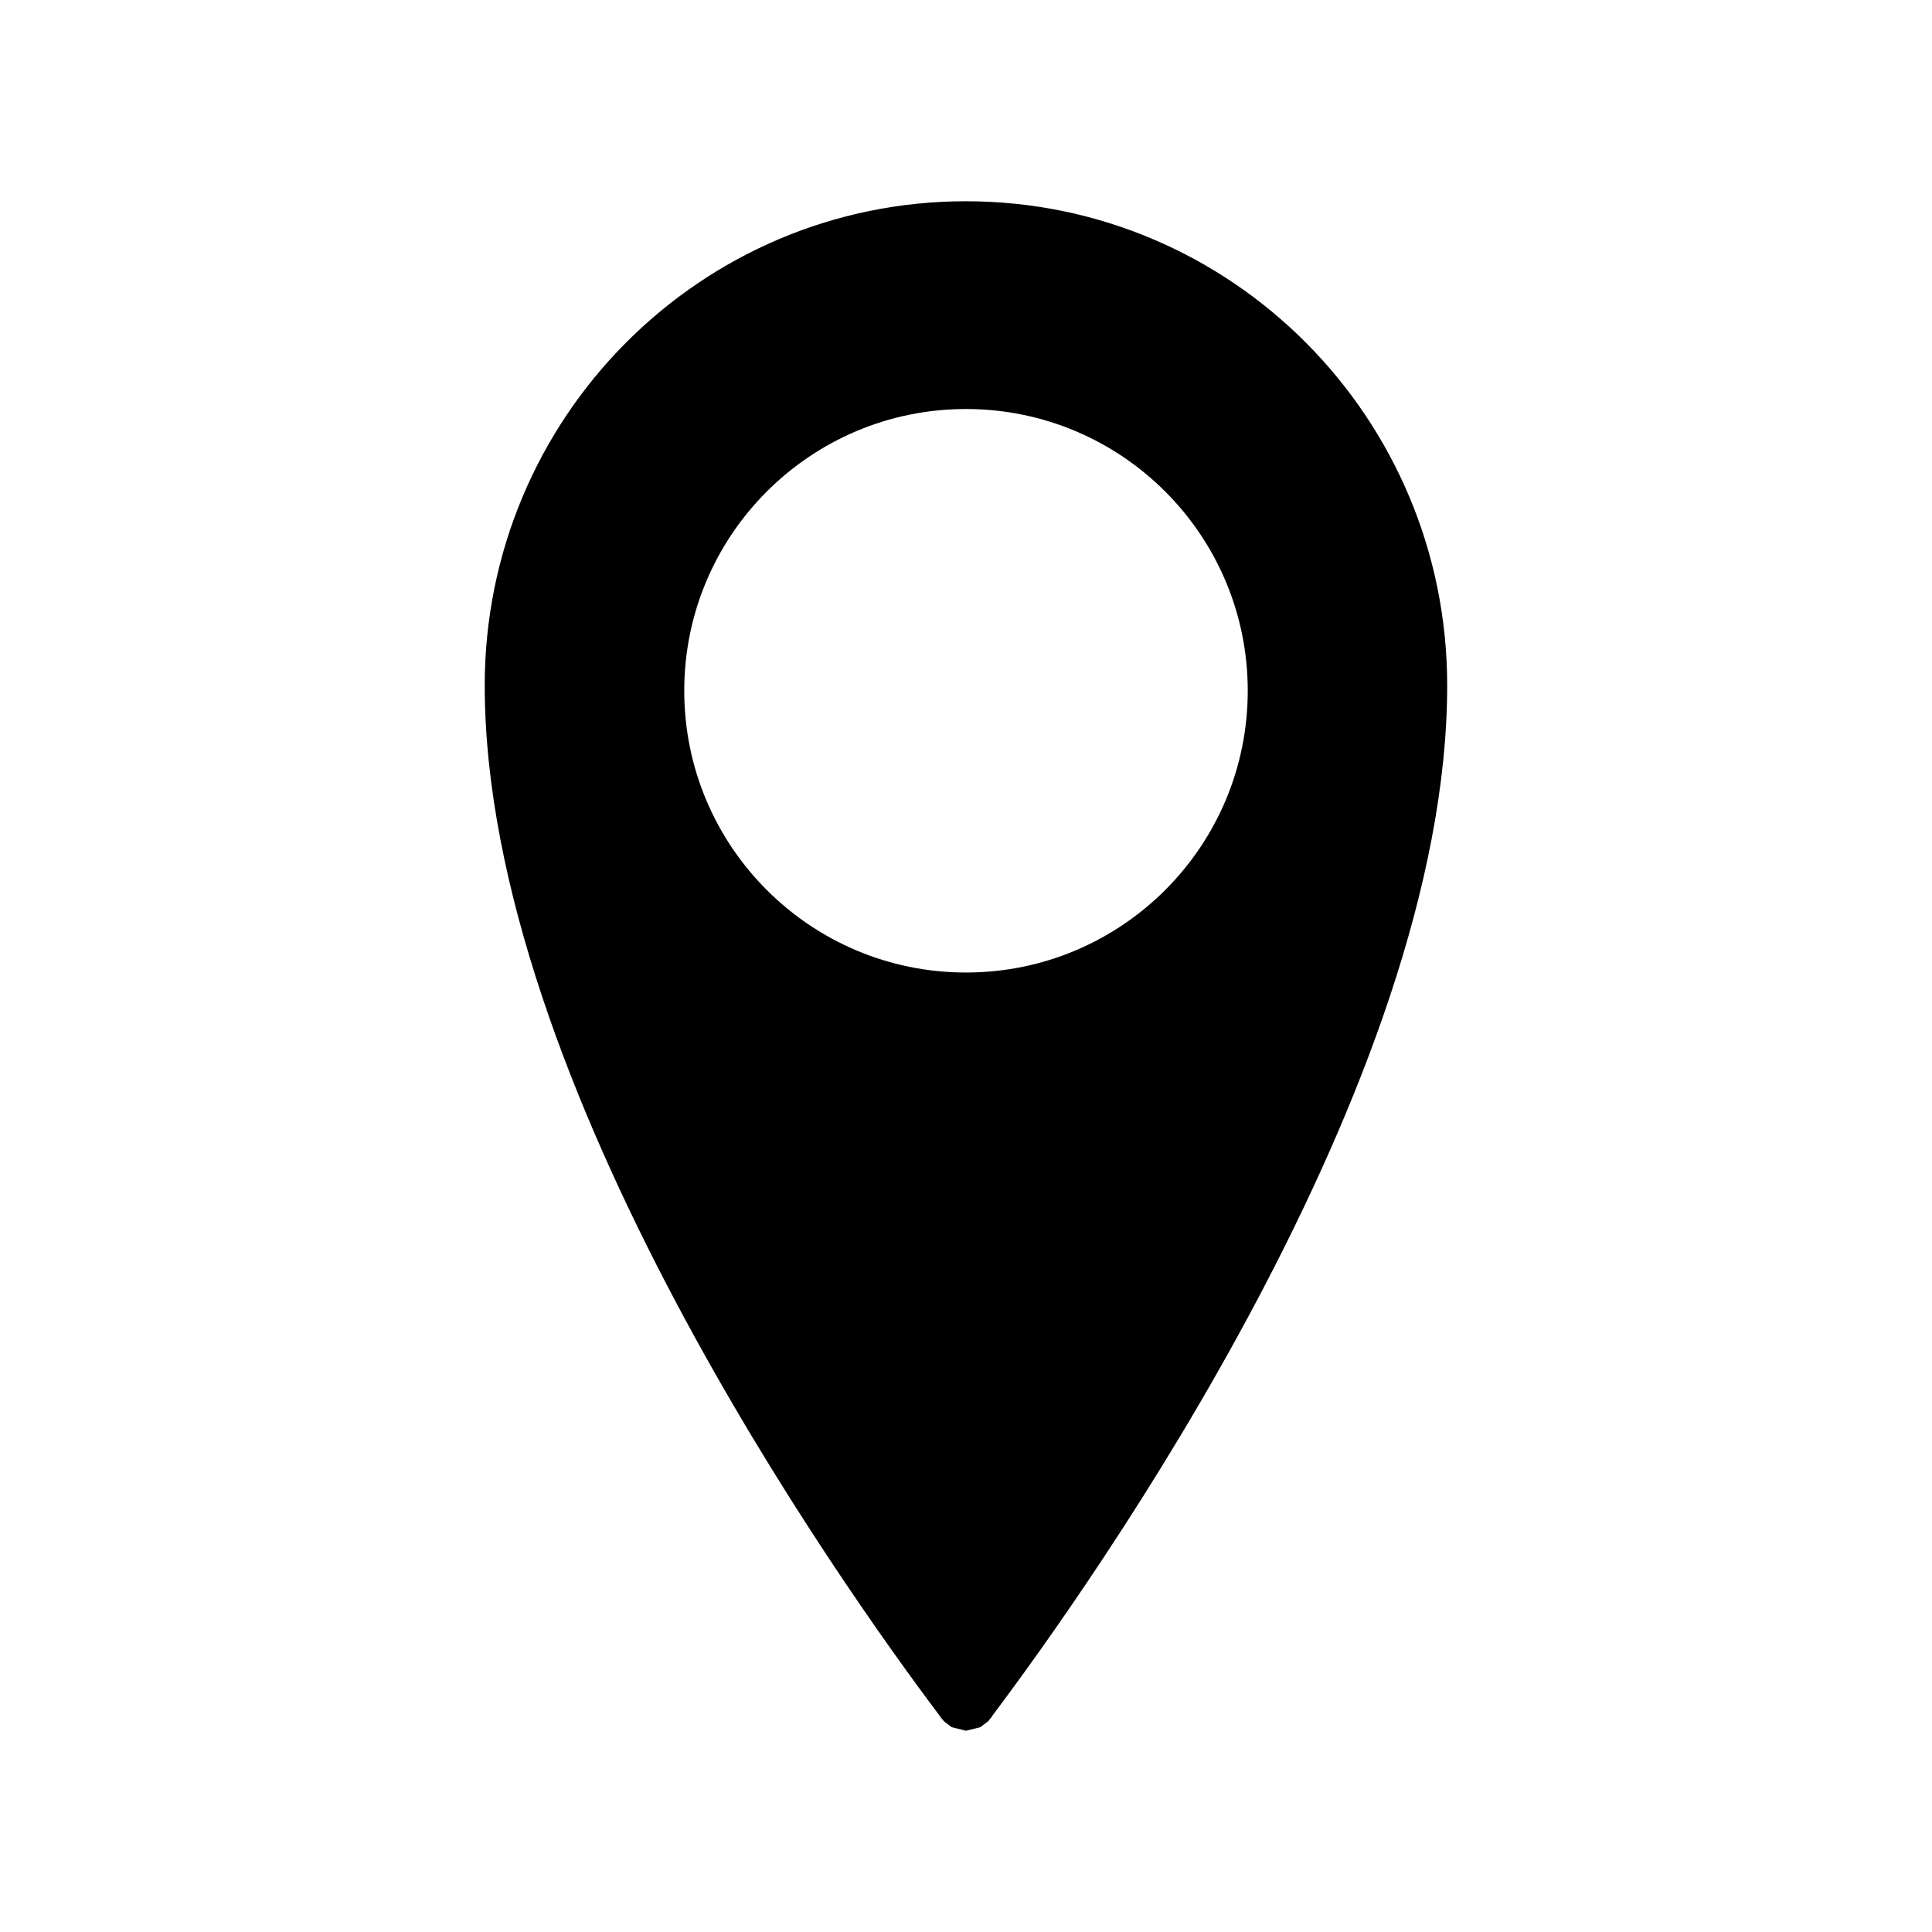
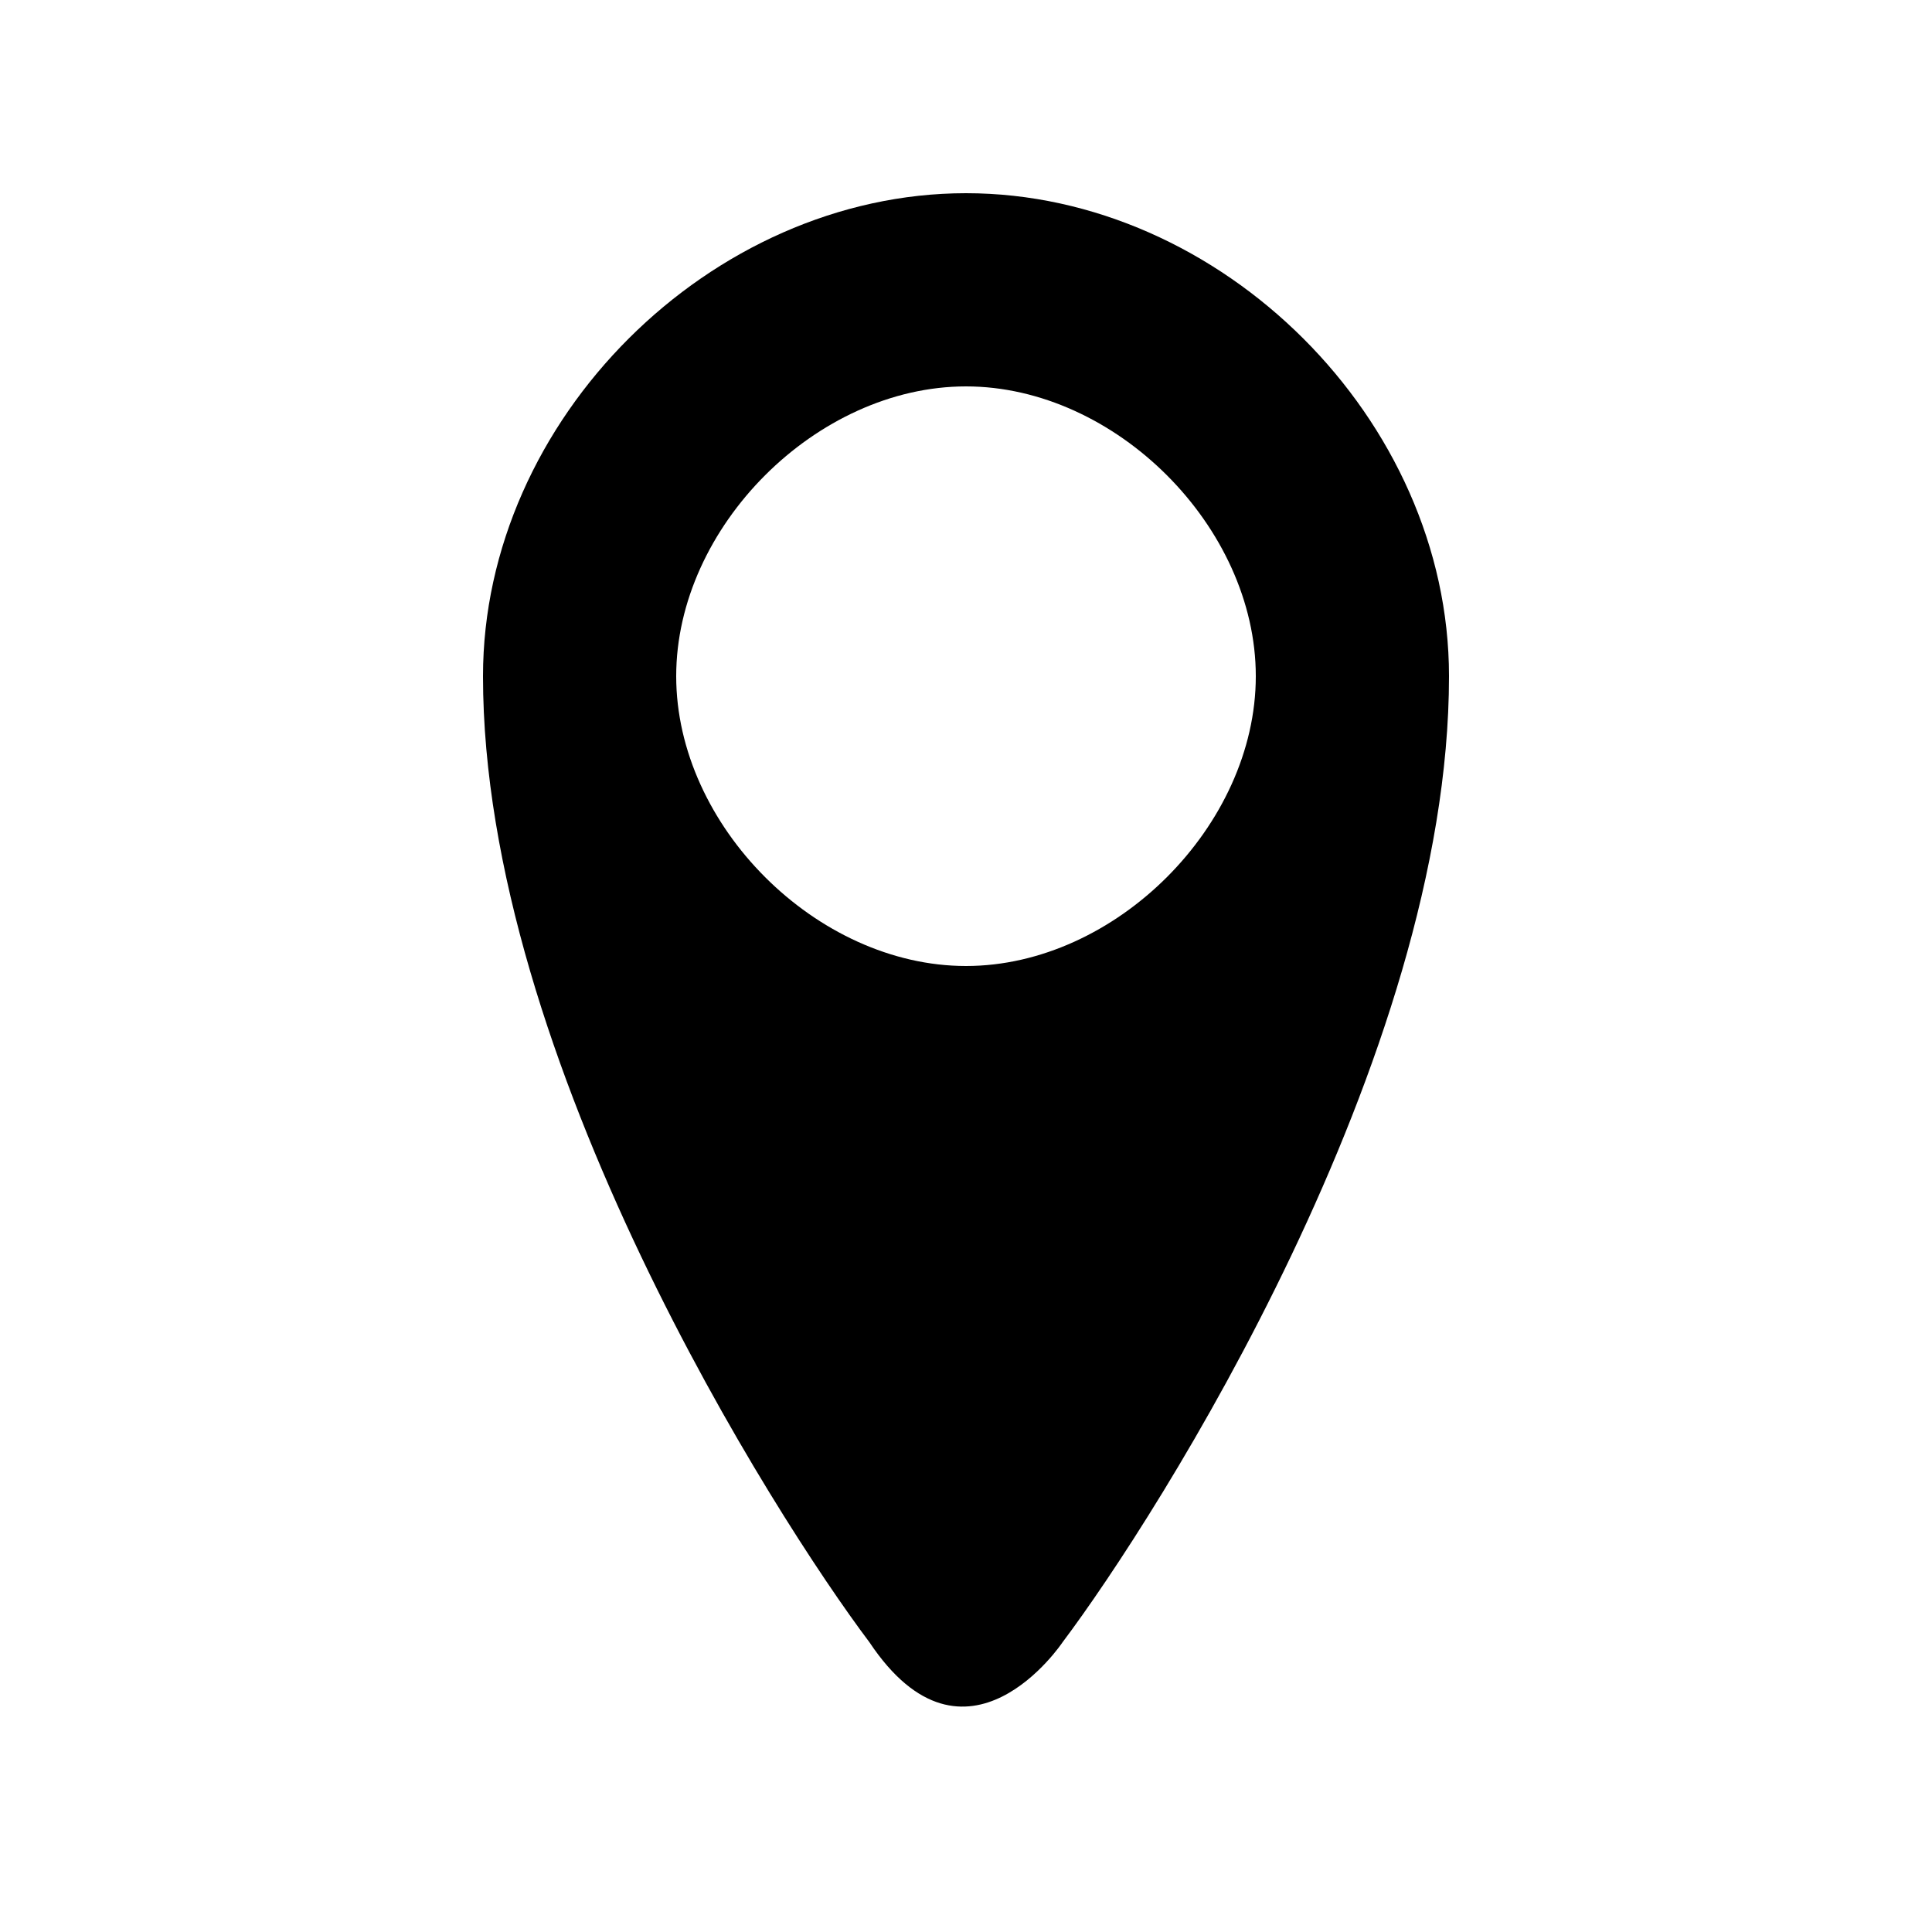
- <svg xmlns="http://www.w3.org/2000/svg" xml:space="preserve" height="48" viewBox="0 0 48 48" width="48" version="1.1">
-   <path style="fill-rule:evenodd;fill:#000000" d="m23.998 5c-6.604 0-11.955 5.383-11.955 12.027 0 9.91 8.869 22.368 11.311 25.612 0.001 0.002 0 0.003 0.001 0.006 0.004 0.004 0.009 0.01 0.014 0.017 0.011 0.015 0.034 0.044 0.045 0.059h0.004c0.012 0.015 0.031 0.041 0.031 0.041 0.001 0 0.197 0.15 0.197 0.15 0.001 0 0.354 0.088 0.354 0.088s0.355-0.088 0.355-0.088c0.001 0 0.197-0.15 0.198-0.15 0 0 0.019-0.026 0.031-0.041 0.023-0.028 0.049-0.055 0.062-0.076 0.007-0.011 0.009-0.017 0.014-0.026 2.458-3.268 11.295-15.698 11.295-25.592 0-6.644-5.352-12.027-11.957-12.027zm0.002 5.162a7 7 0 0 1 7 7 7 7 0 0 1 -7 7 7 7 0 0 1 -7 -7 7 7 0 0 1 7 -7z" />
+ <svg xmlns="http://www.w3.org/2000/svg" width="50" height="50" version="1.1" viewBox="0 0 50 50">
+   <path d="m25 5c-6.604 0-12.5 5.856-12.5 12.5 0 9.91 7.558 21.756 10 25 2.5 3.75 5 0 5 0 2.458-3.268 10-15.106 10-25 0-6.644-5.895-12.5-12.5-12.5zm0 5c3.866 0 7.5 3.634 7.5 7.5s-3.634 7.5-7.5 7.5-7.5-3.634-7.5-7.5 3.634-7.5 7.5-7.5z" />
</svg>
